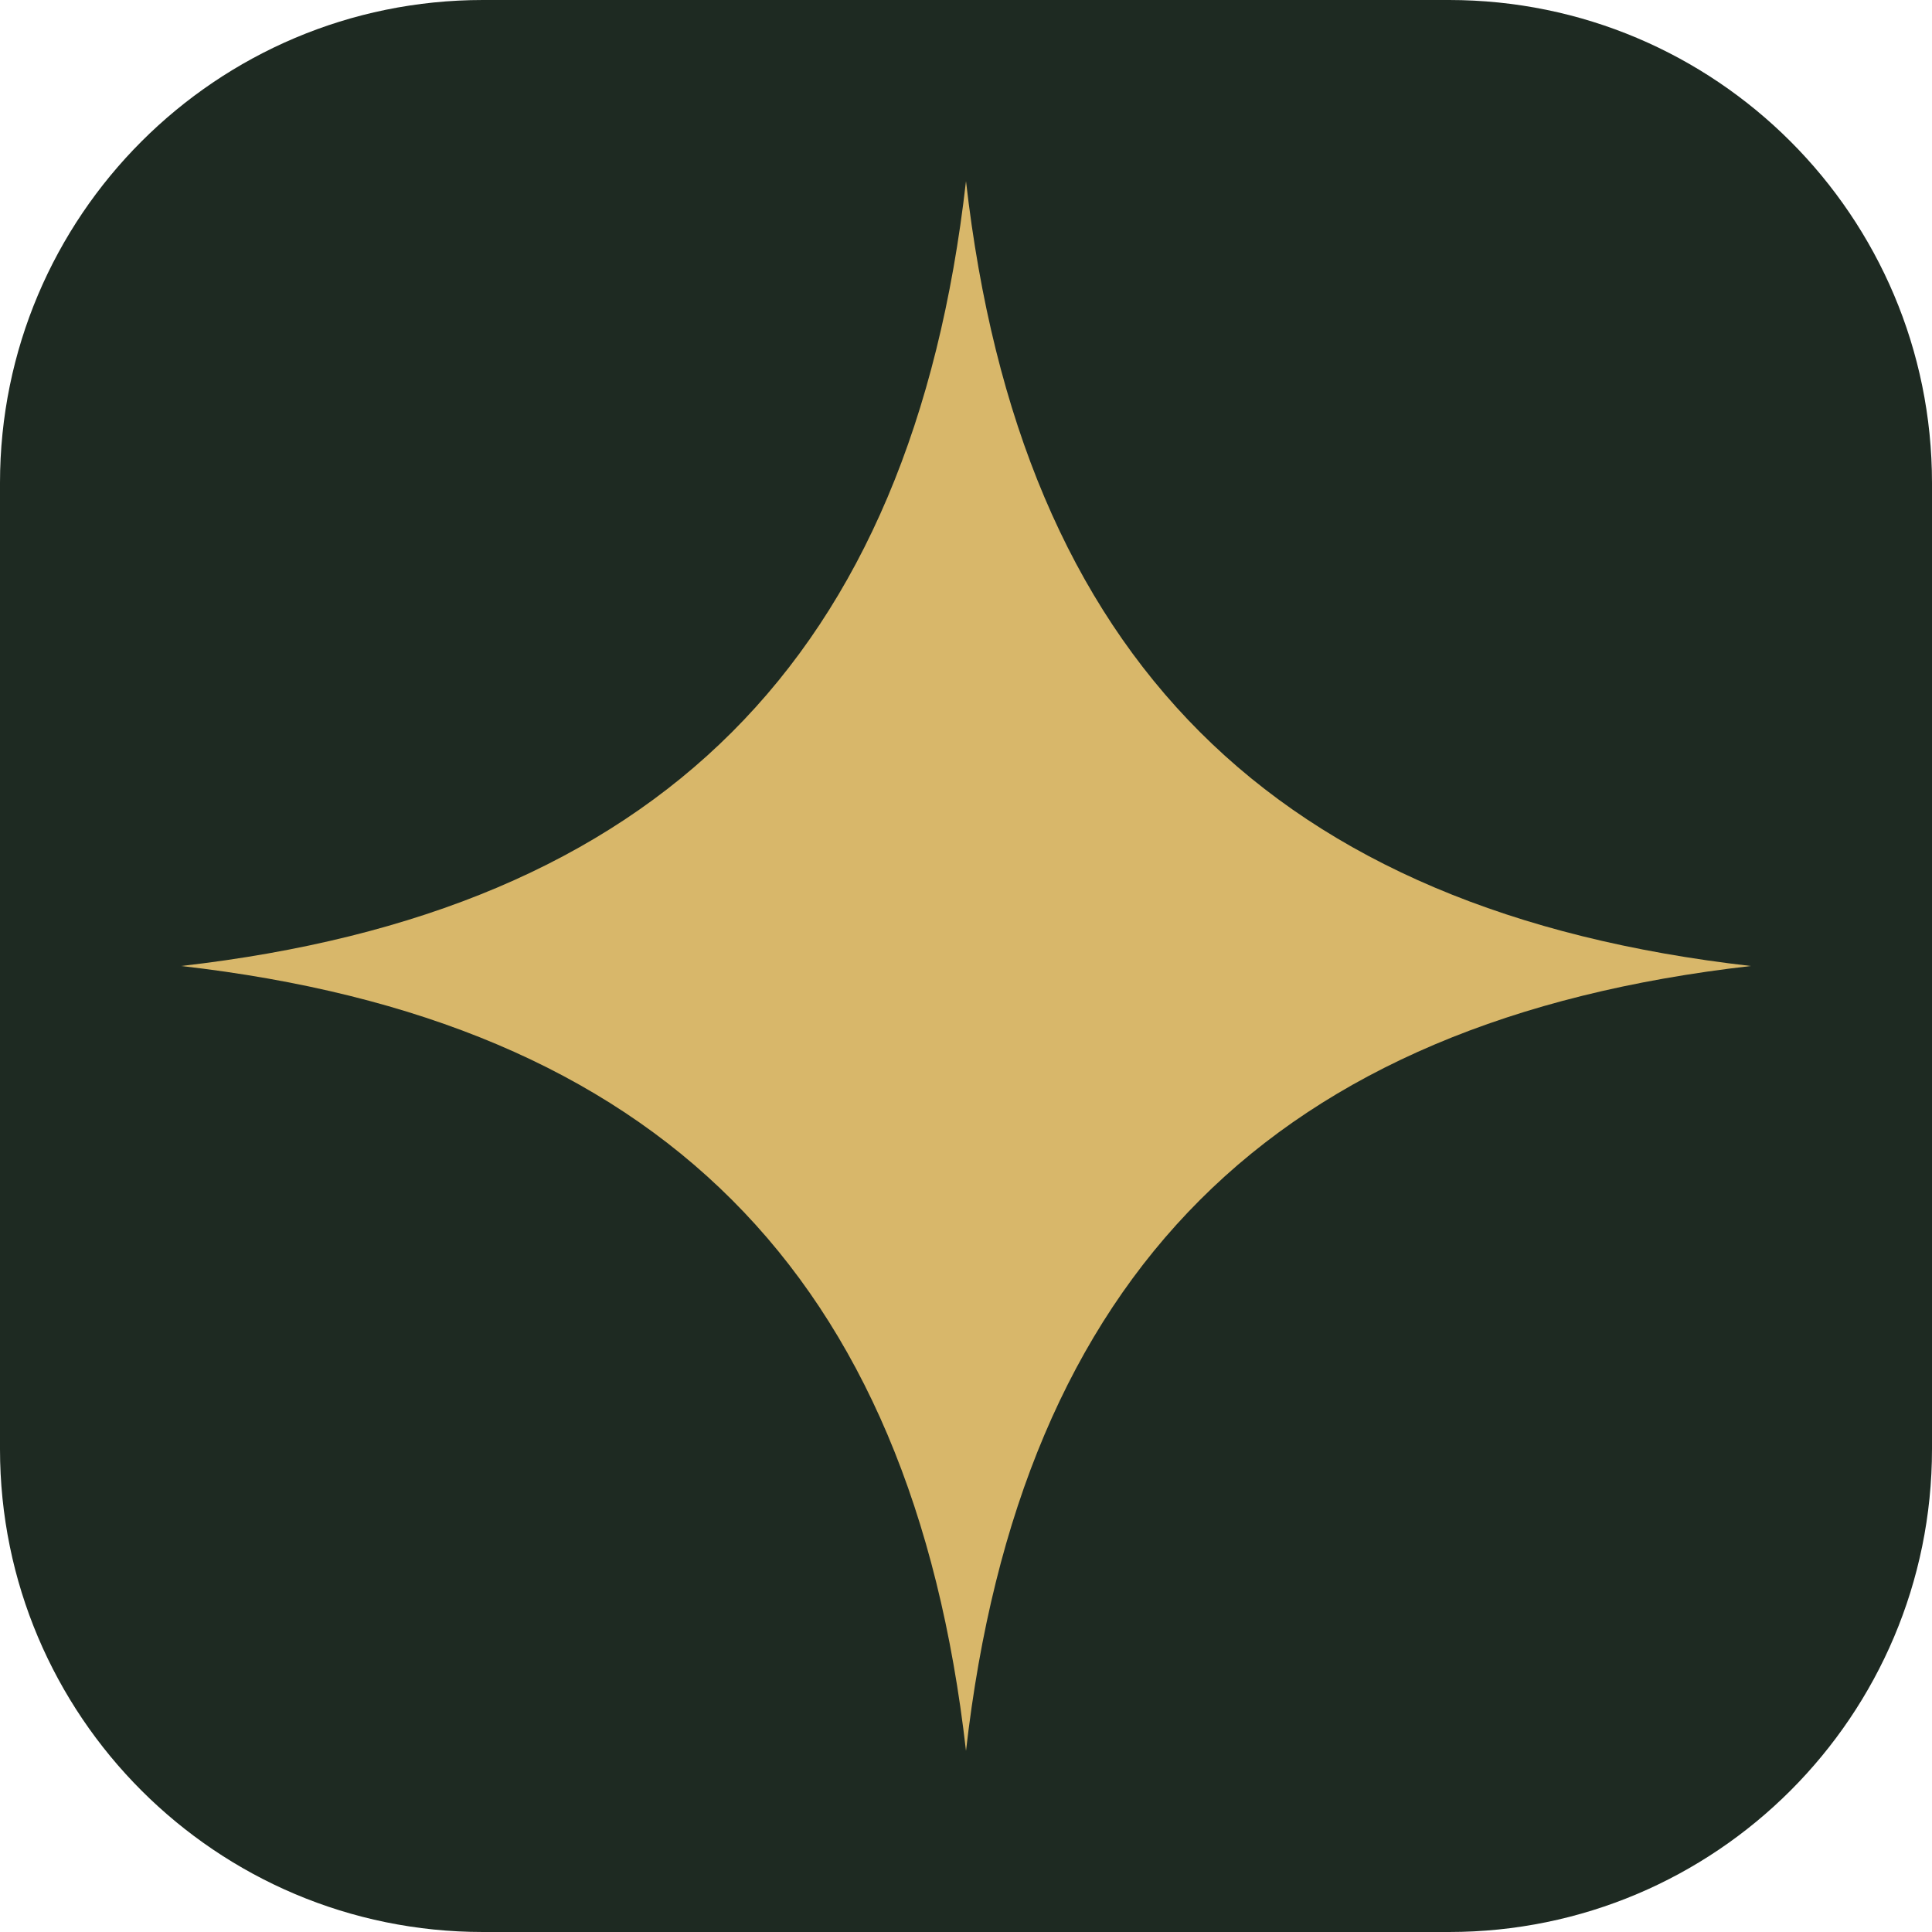
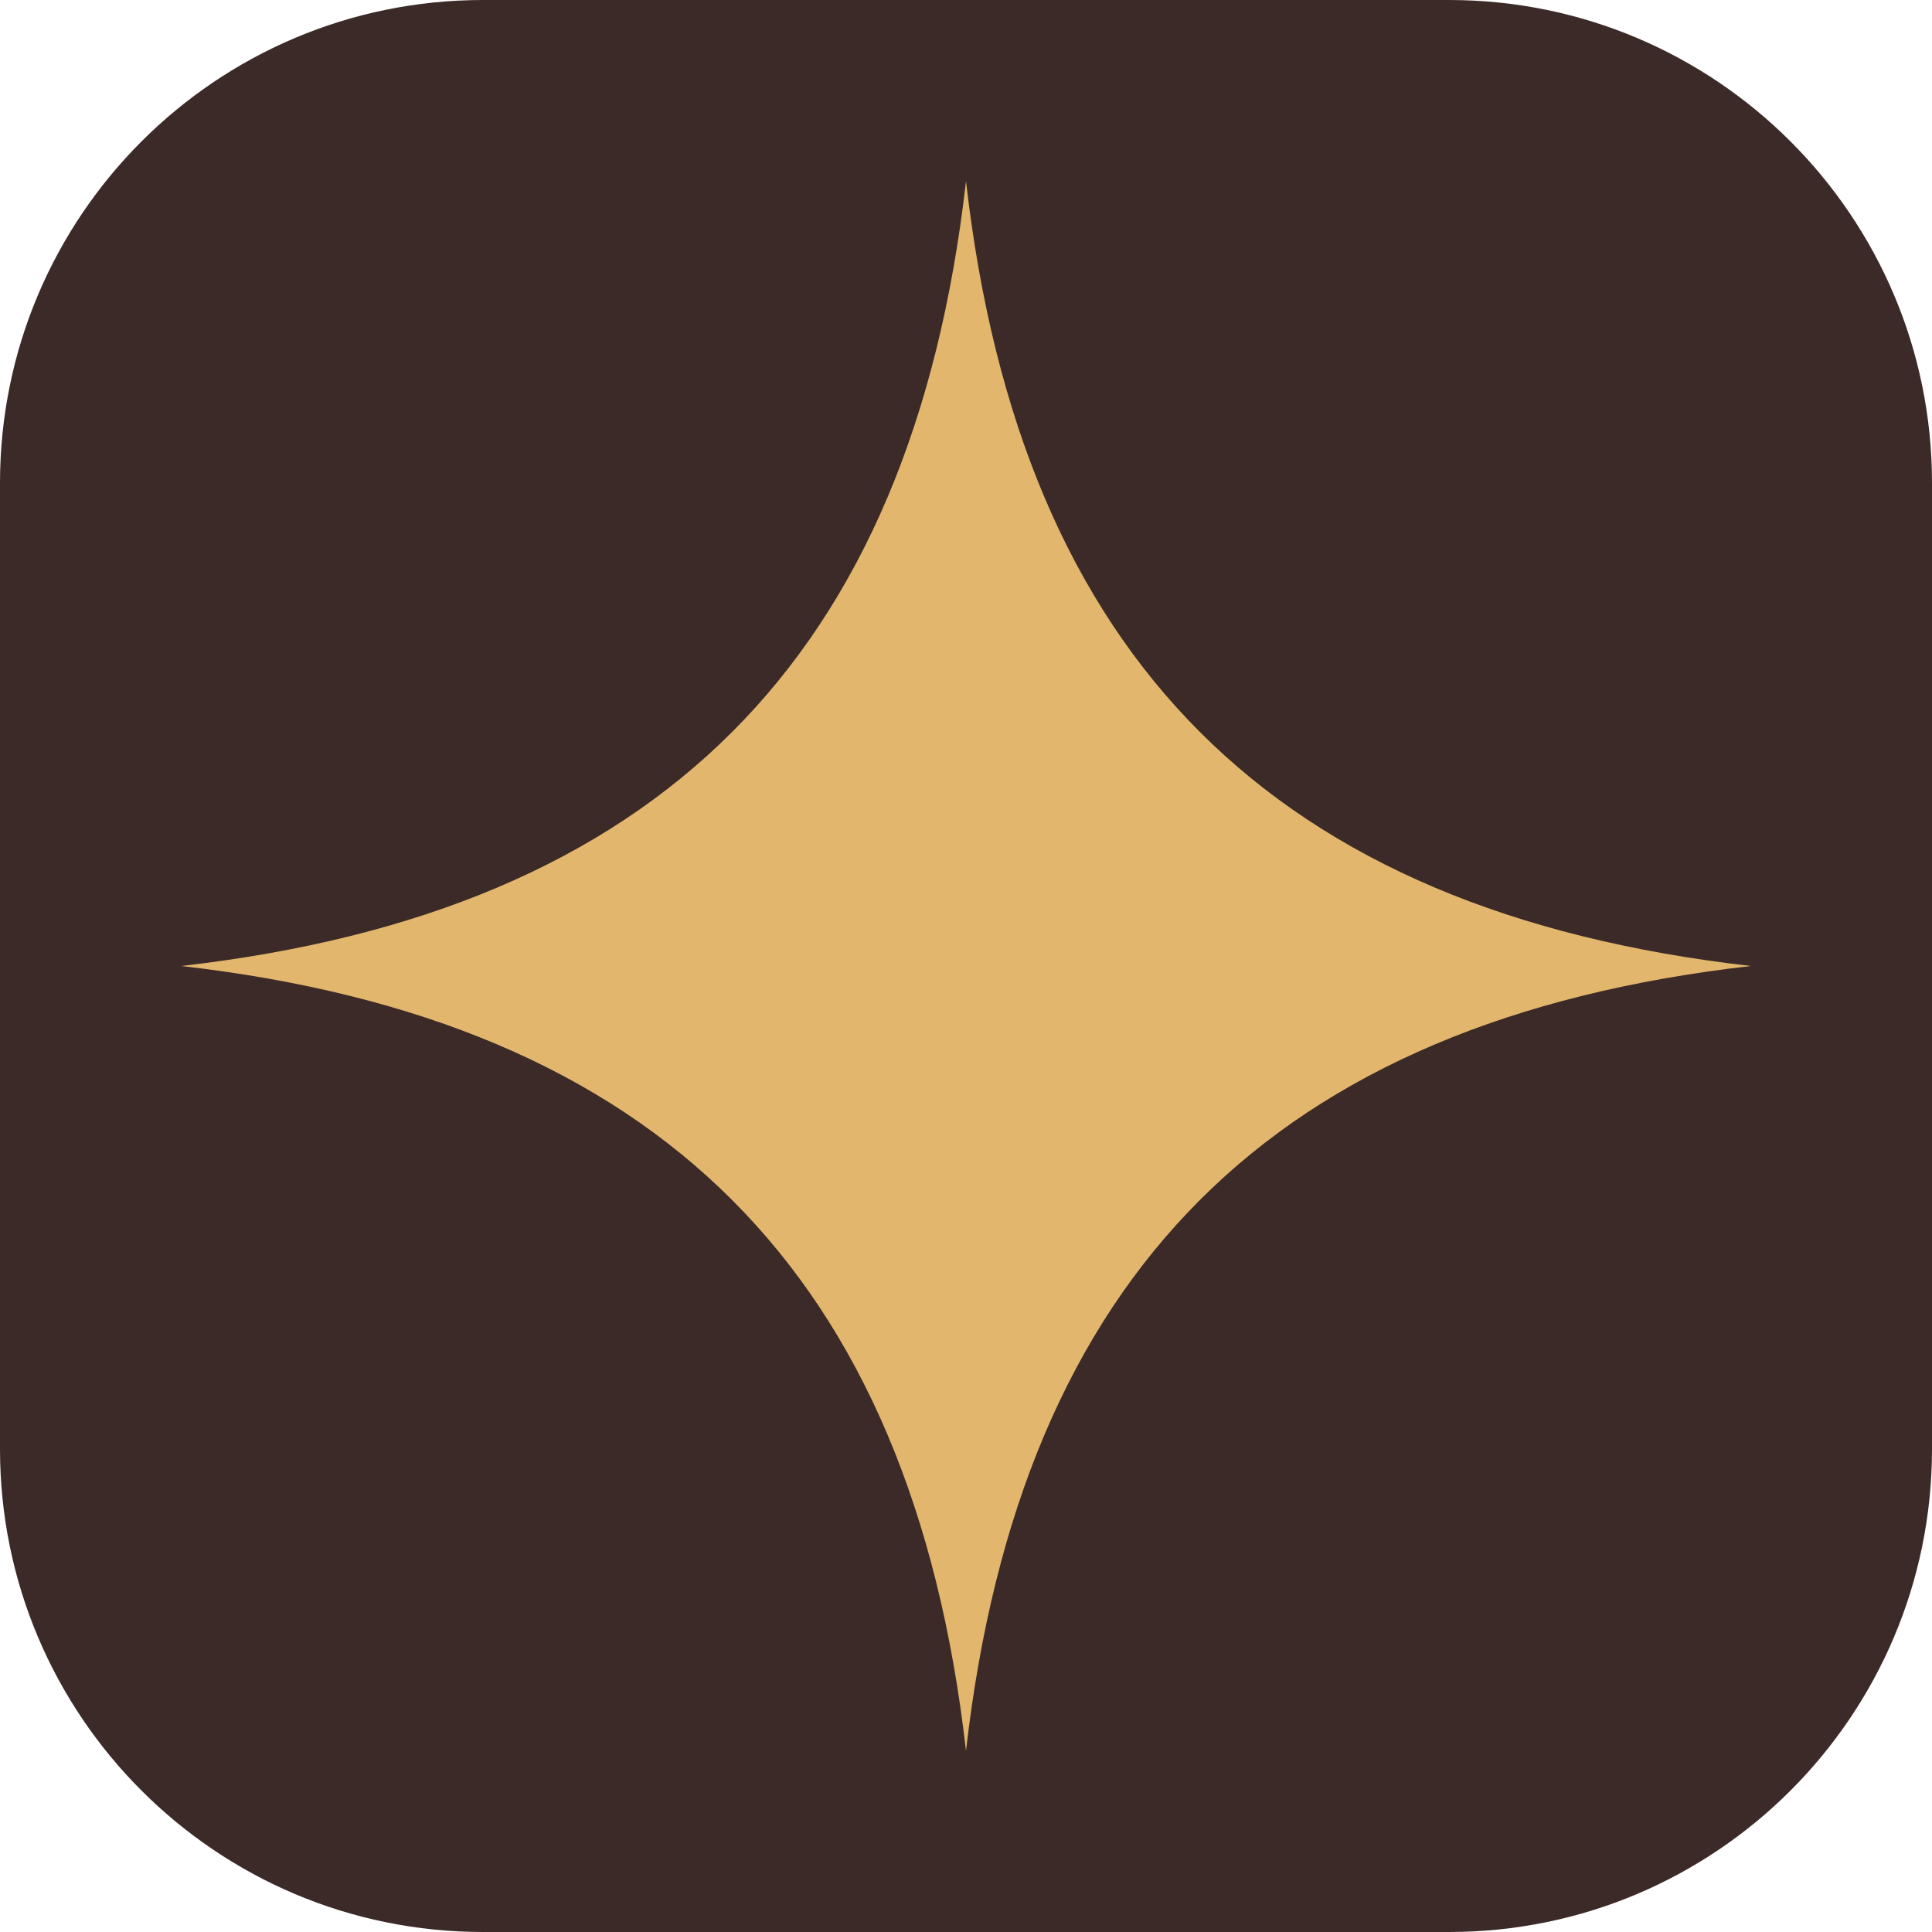
<svg xmlns="http://www.w3.org/2000/svg" viewBox="0 0 32 32">
-   <rect width="32" height="32" rx="8" fill="#1e2a22" />
-   <path d="M16 3C16.9 10.9 21.1 15.1 29 16C21.1 16.9 16.9 21.1 16 29C15.1 21.1 10.9 16.9 3 16C10.9 15.1 15.1 10.9 16 3Z" fill="#d8b76a" />
+   <rect width="32" height="32" rx="8" fill="#3b2a27" />
+   <path d="M16 3C16.9 10.9 21.1 15.1 29 16C21.1 16.9 16.9 21.1 16 29C15.1 21.1 10.9 16.9 3 16C10.9 15.1 15.1 10.9 16 3Z" fill="#e2b66c" />
</svg>
